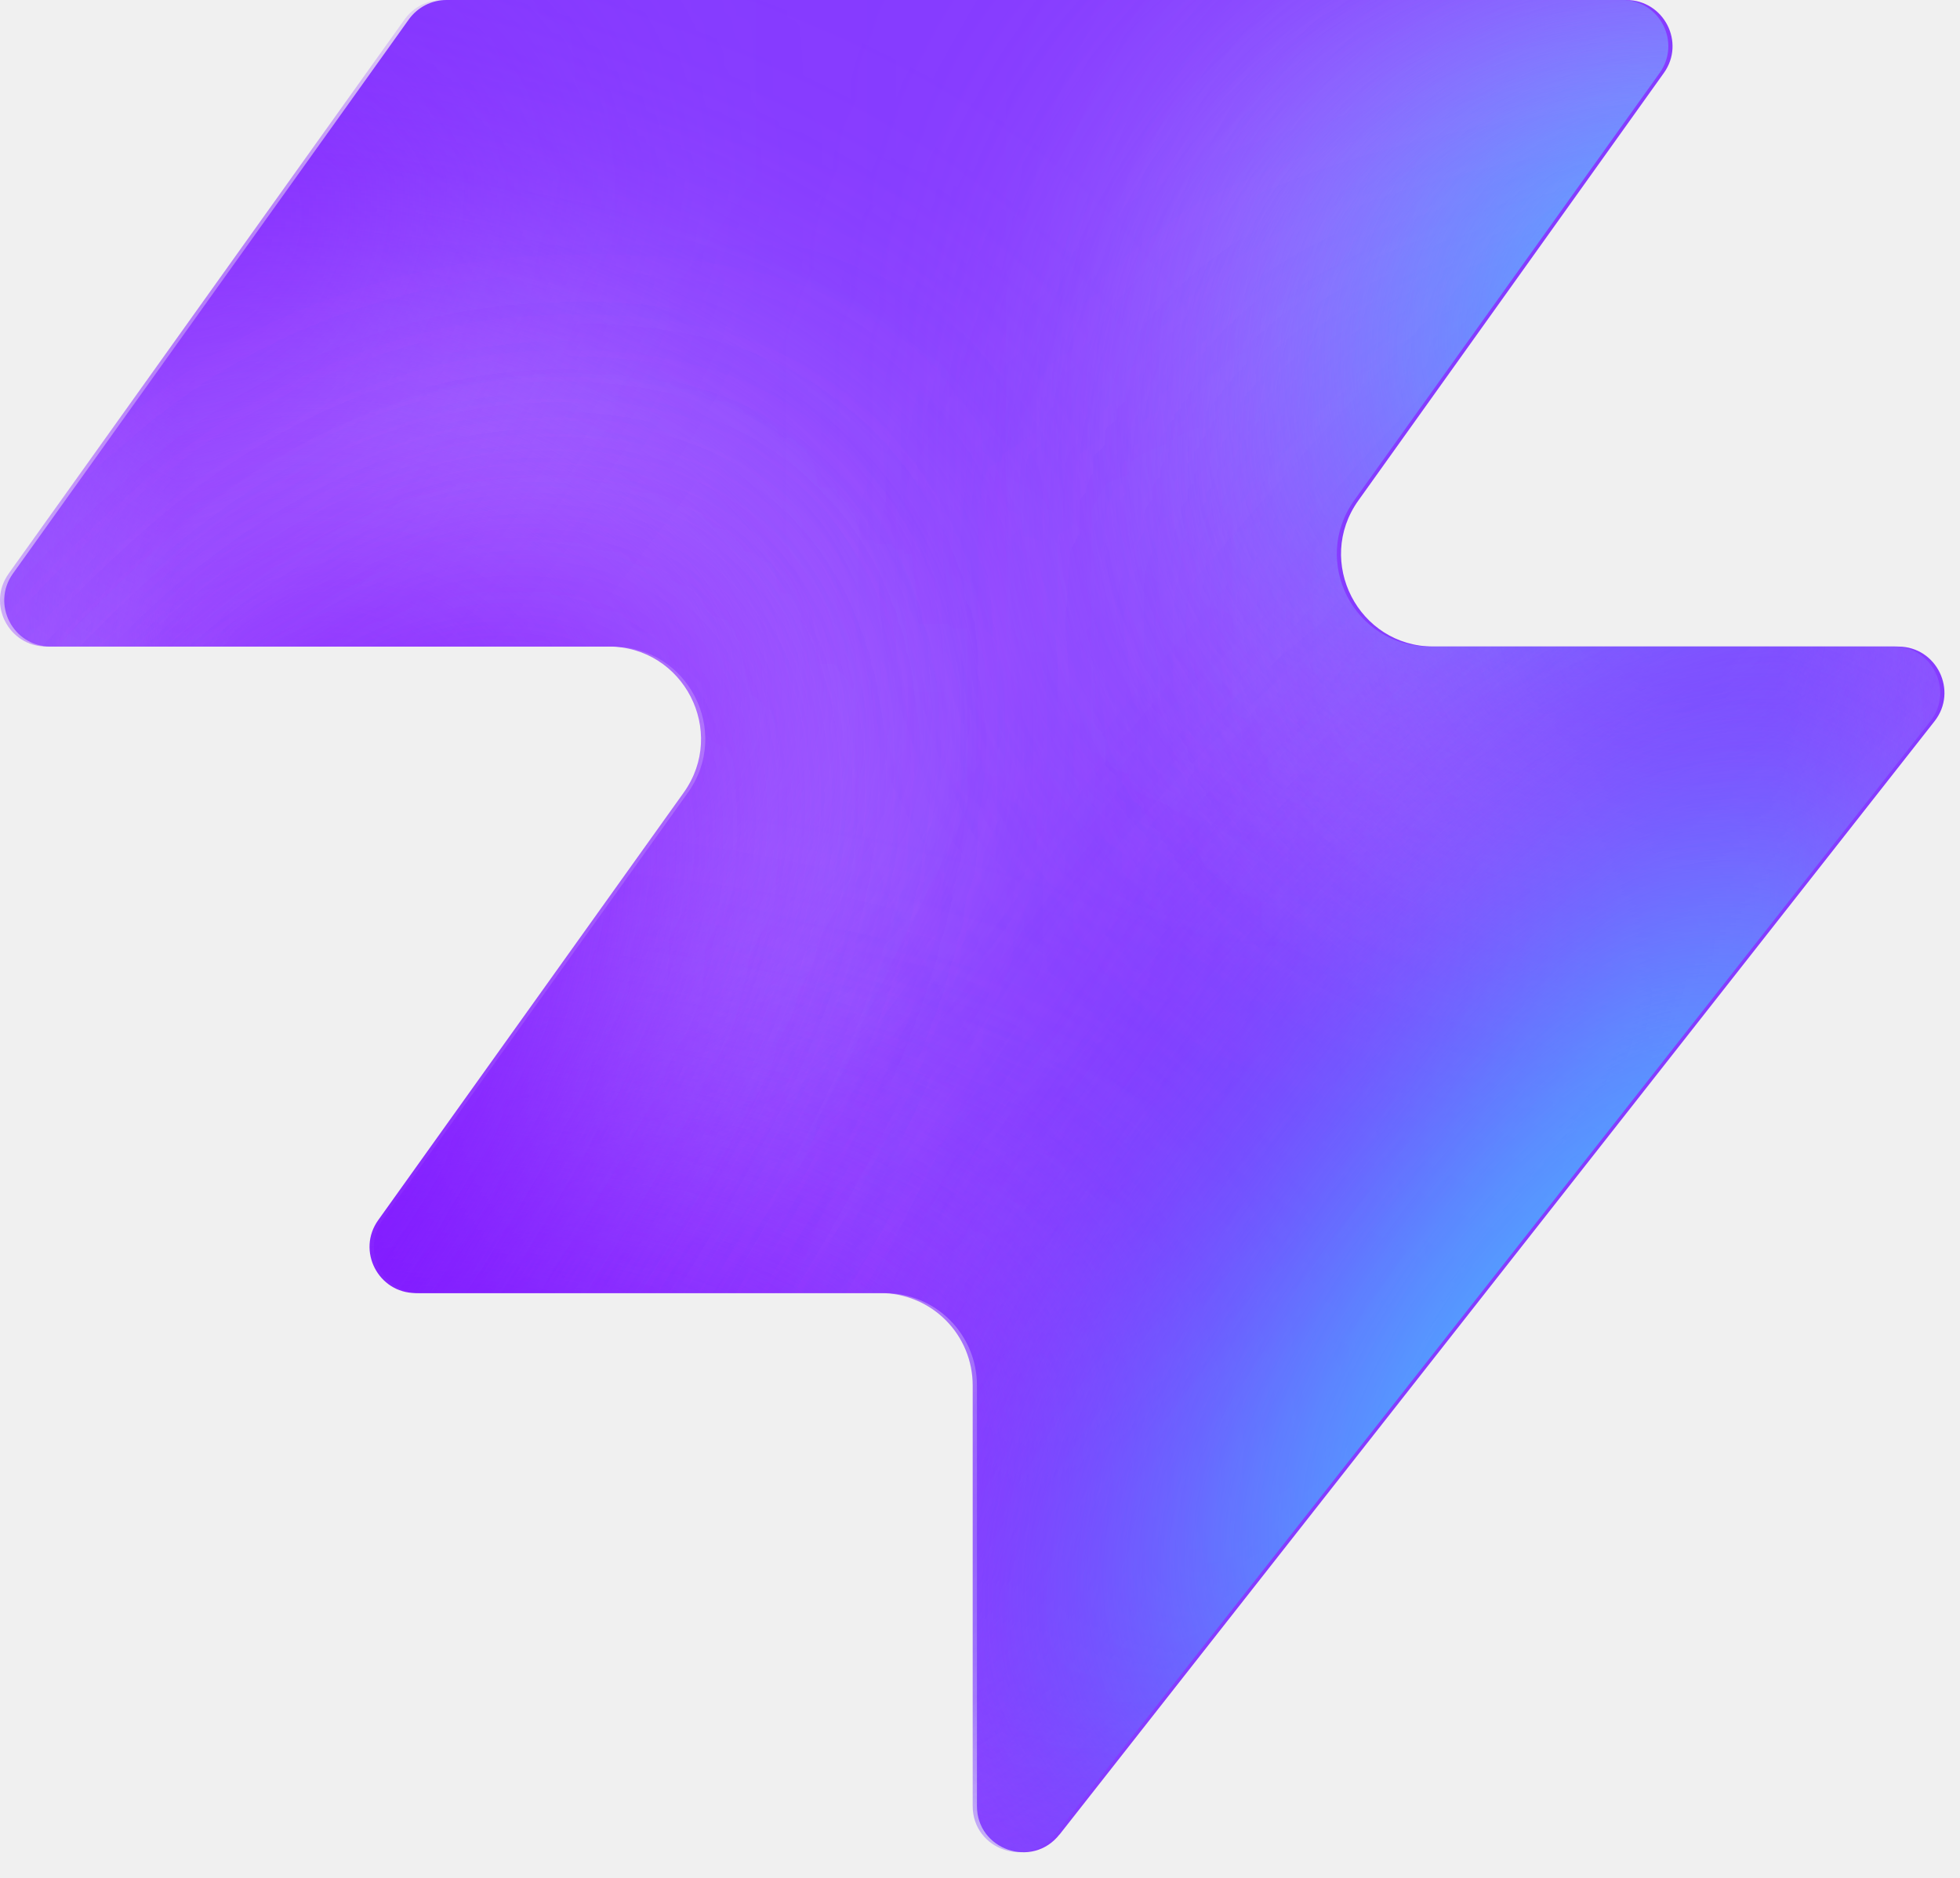
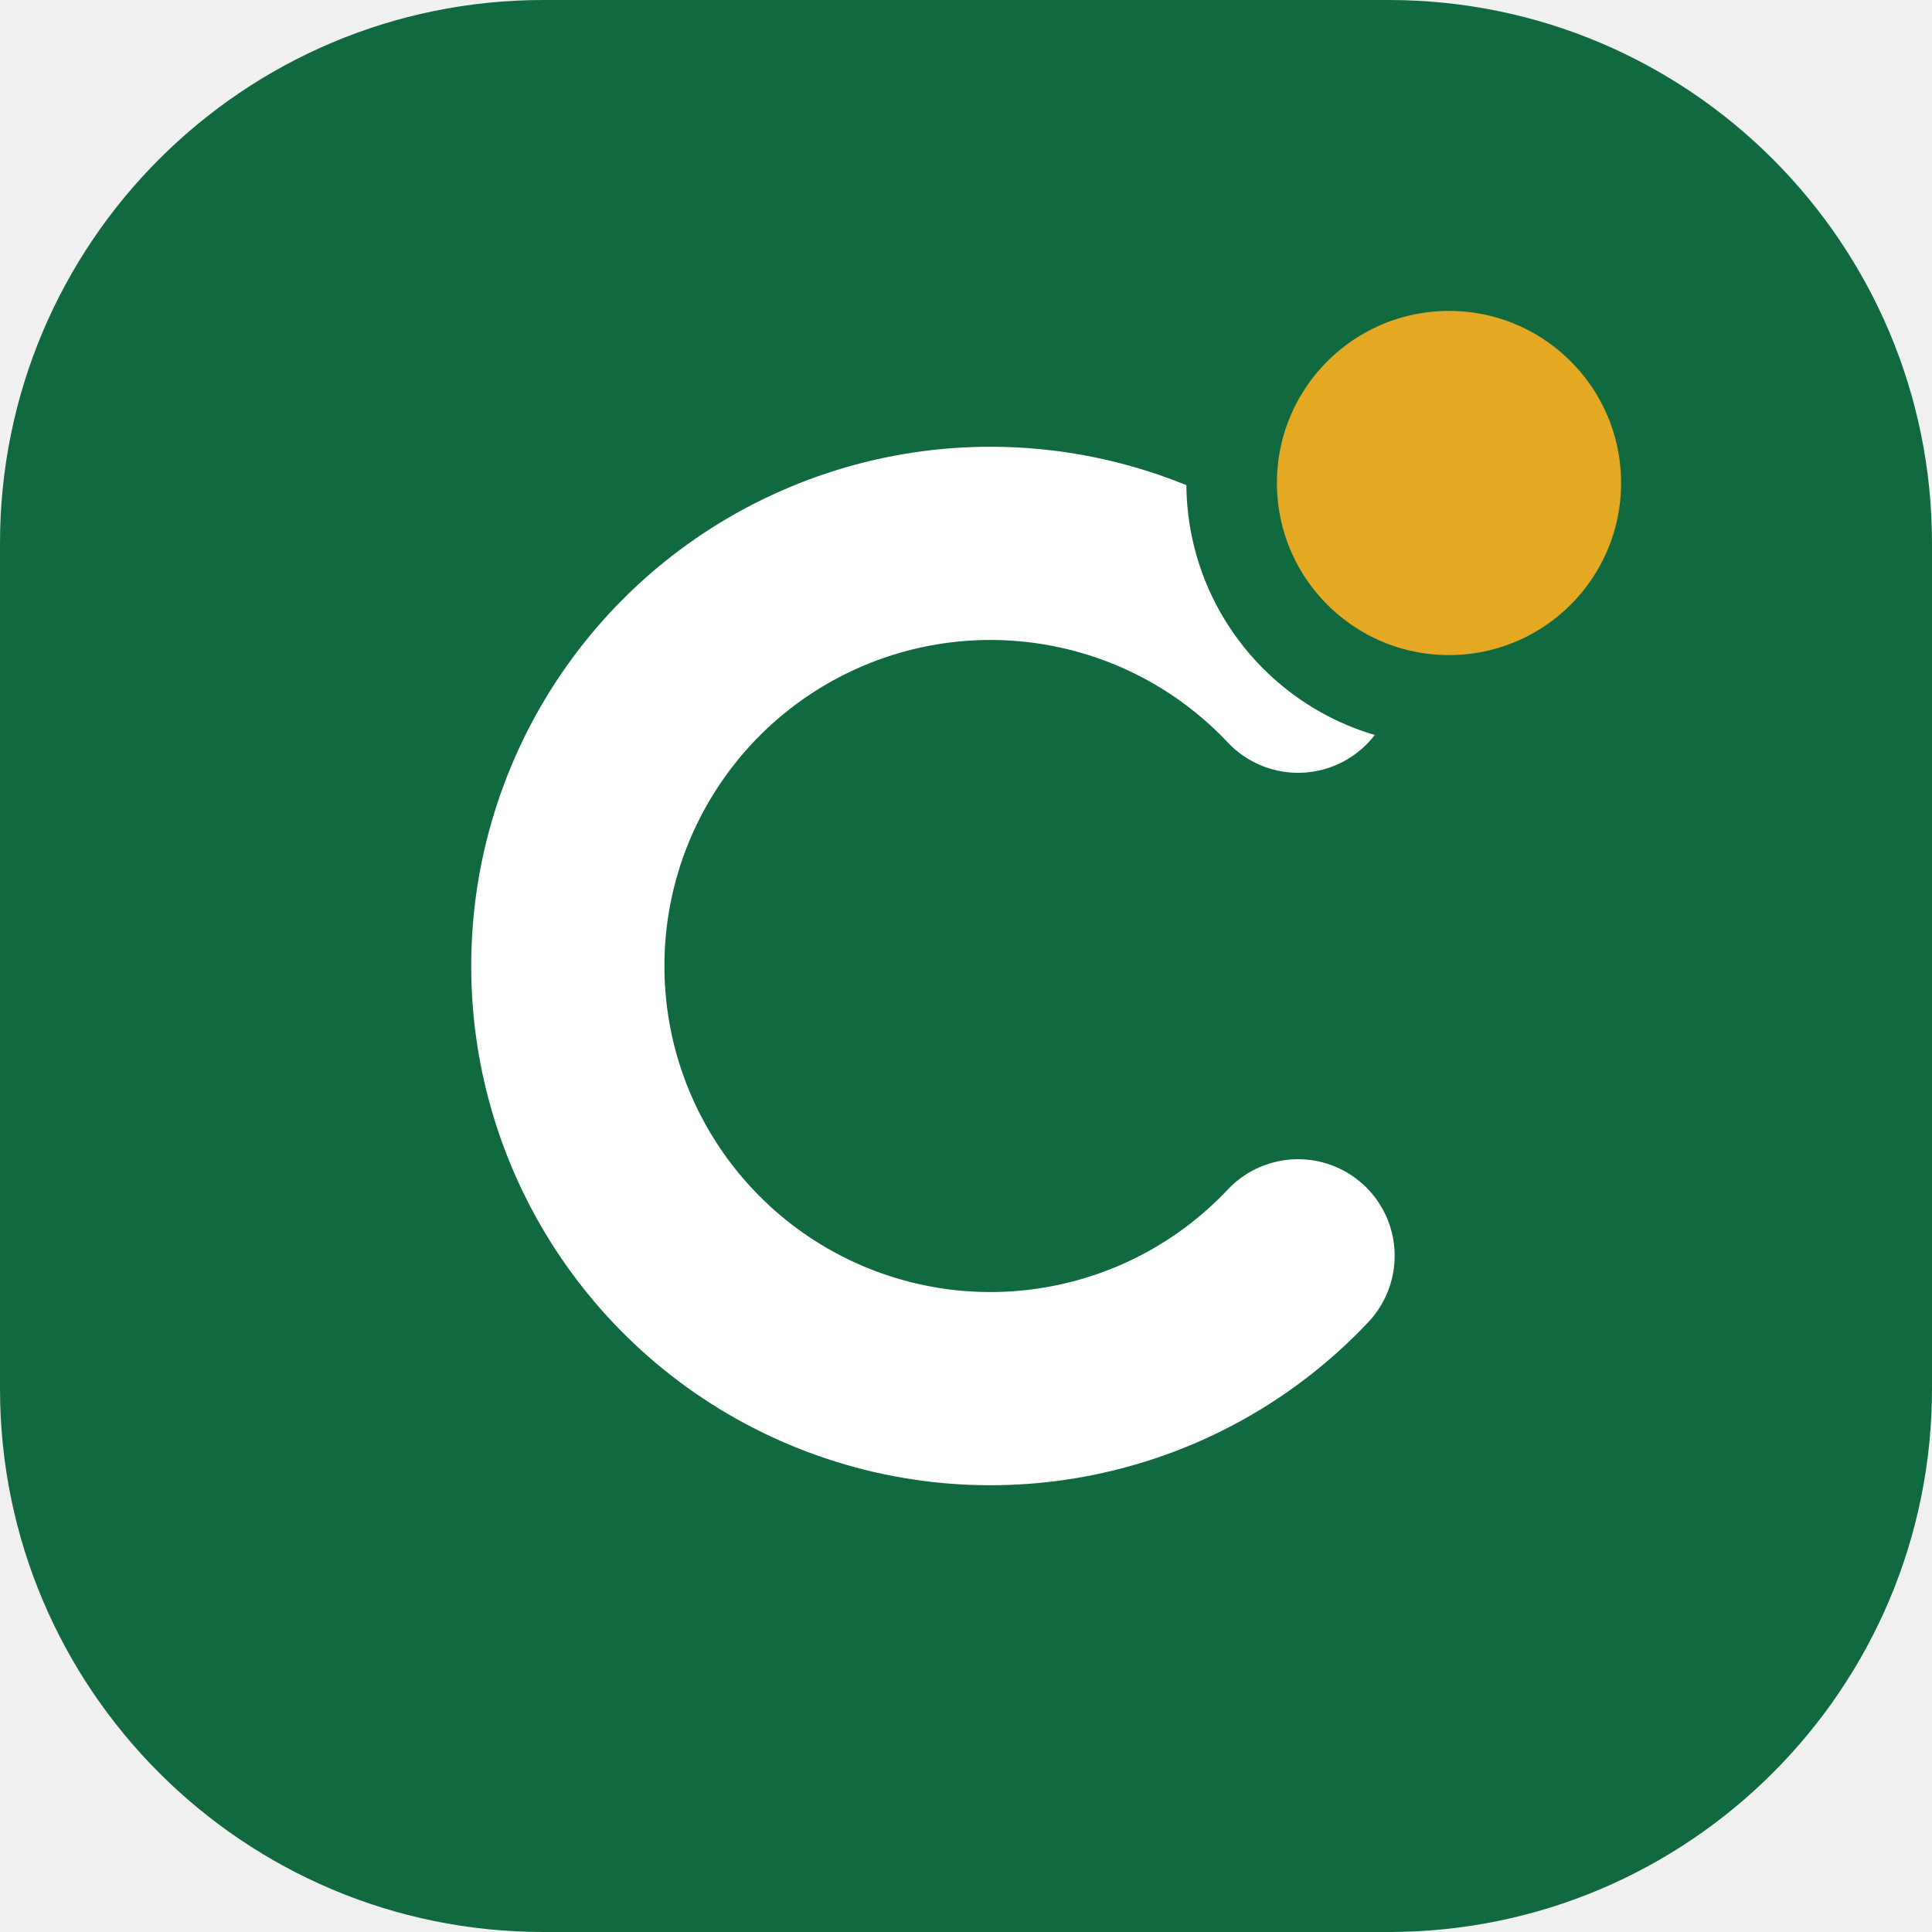
- <svg xmlns="http://www.w3.org/2000/svg" width="48" height="46" fill="none" viewBox="0 0 48 46">
-   <path fill="#863bff" d="M25.946 44.938c-.664.845-2.021.375-2.021-.698V33.937a2.26 2.26 0 0 0-2.262-2.262H10.287c-.92 0-1.456-1.04-.92-1.788l7.48-10.471c1.07-1.497 0-3.578-1.842-3.578H1.237c-.92 0-1.456-1.04-.92-1.788L10.013.474c.214-.297.556-.474.92-.474h28.894c.92 0 1.456 1.04.92 1.788l-7.48 10.471c-1.07 1.498 0 3.579 1.842 3.579h11.377c.943 0 1.473 1.088.89 1.83L25.947 44.94z" style="fill:#863bff;fill:color(display-p3 .525 .23 1);fill-opacity:1" />
-   <mask id="a" width="48" height="46" x="0" y="0" maskUnits="userSpaceOnUse" style="mask-type:alpha">
-     <path fill="#000" d="M25.842 44.938c-.664.844-2.021.375-2.021-.698V33.937a2.26 2.26 0 0 0-2.262-2.262H10.183c-.92 0-1.456-1.04-.92-1.788l7.48-10.471c1.07-1.498 0-3.579-1.842-3.579H1.133c-.92 0-1.456-1.04-.92-1.787L9.91.473c.214-.297.556-.474.92-.474h28.894c.92 0 1.456 1.04.92 1.788l-7.48 10.471c-1.07 1.498 0 3.578 1.842 3.578h11.377c.943 0 1.473 1.088.89 1.832L25.843 44.94z" style="fill:#000;fill-opacity:1" />
-   </mask>
-   <g mask="url(#a)">
-     <g filter="url(#b)">
-       <ellipse cx="5.508" cy="14.704" fill="#ede6ff" rx="5.508" ry="14.704" style="fill:#ede6ff;fill:color(display-p3 .927 .903 1);fill-opacity:1" transform="matrix(.00324 1 1 -.00324 -4.47 31.516)" />
-     </g>
-     <g filter="url(#c)">
-       <ellipse cx="10.399" cy="29.851" fill="#ede6ff" rx="10.399" ry="29.851" style="fill:#ede6ff;fill:color(display-p3 .927 .903 1);fill-opacity:1" transform="matrix(.00324 1 1 -.00324 -39.328 7.883)" />
-     </g>
-     <g filter="url(#d)">
-       <ellipse cx="5.508" cy="30.487" fill="#7e14ff" rx="5.508" ry="30.487" style="fill:#7e14ff;fill:color(display-p3 .492 .077 1);fill-opacity:1" transform="rotate(89.814 -25.913 -14.639)scale(1 -1)" />
-     </g>
-     <g filter="url(#e)">
-       <ellipse cx="5.508" cy="30.599" fill="#7e14ff" rx="5.508" ry="30.599" style="fill:#7e14ff;fill:color(display-p3 .492 .077 1);fill-opacity:1" transform="rotate(89.814 -32.644 -3.334)scale(1 -1)" />
-     </g>
-     <g filter="url(#f)">
-       <ellipse cx="5.508" cy="30.599" fill="#7e14ff" rx="5.508" ry="30.599" style="fill:#7e14ff;fill:color(display-p3 .492 .077 1);fill-opacity:1" transform="matrix(.00324 1 1 -.00324 -34.34 30.47)" />
-     </g>
-     <g filter="url(#g)">
-       <ellipse cx="14.072" cy="22.078" fill="#ede6ff" rx="14.072" ry="22.078" style="fill:#ede6ff;fill:color(display-p3 .927 .903 1);fill-opacity:1" transform="rotate(93.35 24.506 48.493)scale(-1 1)" />
-     </g>
-     <g filter="url(#h)">
-       <ellipse cx="3.47" cy="21.501" fill="#7e14ff" rx="3.47" ry="21.501" style="fill:#7e14ff;fill:color(display-p3 .492 .077 1);fill-opacity:1" transform="rotate(89.009 28.708 47.59)scale(-1 1)" />
-     </g>
-     <g filter="url(#i)">
-       <ellipse cx="3.47" cy="21.501" fill="#7e14ff" rx="3.47" ry="21.501" style="fill:#7e14ff;fill:color(display-p3 .492 .077 1);fill-opacity:1" transform="rotate(89.009 28.708 47.59)scale(-1 1)" />
-     </g>
-     <g filter="url(#j)">
-       <ellipse cx=".387" cy="8.972" fill="#7e14ff" rx="4.407" ry="29.108" style="fill:#7e14ff;fill:color(display-p3 .492 .077 1);fill-opacity:1" transform="rotate(39.51 .387 8.972)" />
-     </g>
-     <g filter="url(#k)">
-       <ellipse cx="47.523" cy="-6.092" fill="#7e14ff" rx="4.407" ry="29.108" style="fill:#7e14ff;fill:color(display-p3 .492 .077 1);fill-opacity:1" transform="rotate(37.892 47.523 -6.092)" />
-     </g>
-     <g filter="url(#l)">
-       <ellipse cx="41.412" cy="6.333" fill="#47bfff" rx="5.971" ry="9.665" style="fill:#47bfff;fill:color(display-p3 .28 .748 1);fill-opacity:1" transform="rotate(37.892 41.412 6.333)" />
-     </g>
-     <g filter="url(#m)">
-       <ellipse cx="-1.879" cy="38.332" fill="#7e14ff" rx="4.407" ry="29.108" style="fill:#7e14ff;fill:color(display-p3 .492 .077 1);fill-opacity:1" transform="rotate(37.892 -1.88 38.332)" />
-     </g>
-     <g filter="url(#n)">
-       <ellipse cx="-1.879" cy="38.332" fill="#7e14ff" rx="4.407" ry="29.108" style="fill:#7e14ff;fill:color(display-p3 .492 .077 1);fill-opacity:1" transform="rotate(37.892 -1.88 38.332)" />
-     </g>
-     <g filter="url(#o)">
-       <ellipse cx="35.651" cy="29.907" fill="#7e14ff" rx="4.407" ry="29.108" style="fill:#7e14ff;fill:color(display-p3 .492 .077 1);fill-opacity:1" transform="rotate(37.892 35.651 29.907)" />
-     </g>
-     <g filter="url(#p)">
-       <ellipse cx="38.418" cy="32.4" fill="#47bfff" rx="5.971" ry="15.297" style="fill:#47bfff;fill:color(display-p3 .28 .748 1);fill-opacity:1" transform="rotate(37.892 38.418 32.4)" />
-     </g>
-   </g>
-   <defs>
-     <filter id="b" width="60.045" height="41.654" x="-19.77" y="16.149" color-interpolation-filters="sRGB" filterUnits="userSpaceOnUse">
-       <feFlood flood-opacity="0" result="BackgroundImageFix" />
-       <feBlend in="SourceGraphic" in2="BackgroundImageFix" result="shape" />
-       <feGaussianBlur result="effect1_foregroundBlur_2002_17158" stdDeviation="7.659" />
-     </filter>
-     <filter id="c" width="90.34" height="51.437" x="-54.613" y="-7.533" color-interpolation-filters="sRGB" filterUnits="userSpaceOnUse">
-       <feFlood flood-opacity="0" result="BackgroundImageFix" />
-       <feBlend in="SourceGraphic" in2="BackgroundImageFix" result="shape" />
-       <feGaussianBlur result="effect1_foregroundBlur_2002_17158" stdDeviation="7.659" />
-     </filter>
-     <filter id="d" width="79.355" height="29.4" x="-49.64" y="2.03" color-interpolation-filters="sRGB" filterUnits="userSpaceOnUse">
-       <feFlood flood-opacity="0" result="BackgroundImageFix" />
-       <feBlend in="SourceGraphic" in2="BackgroundImageFix" result="shape" />
-       <feGaussianBlur result="effect1_foregroundBlur_2002_17158" stdDeviation="4.596" />
-     </filter>
-     <filter id="e" width="79.579" height="29.4" x="-45.045" y="20.029" color-interpolation-filters="sRGB" filterUnits="userSpaceOnUse">
-       <feFlood flood-opacity="0" result="BackgroundImageFix" />
-       <feBlend in="SourceGraphic" in2="BackgroundImageFix" result="shape" />
-       <feGaussianBlur result="effect1_foregroundBlur_2002_17158" stdDeviation="4.596" />
-     </filter>
-     <filter id="f" width="79.579" height="29.4" x="-43.513" y="21.178" color-interpolation-filters="sRGB" filterUnits="userSpaceOnUse">
-       <feFlood flood-opacity="0" result="BackgroundImageFix" />
-       <feBlend in="SourceGraphic" in2="BackgroundImageFix" result="shape" />
-       <feGaussianBlur result="effect1_foregroundBlur_2002_17158" stdDeviation="4.596" />
-     </filter>
-     <filter id="g" width="74.749" height="58.852" x="15.756" y="-17.901" color-interpolation-filters="sRGB" filterUnits="userSpaceOnUse">
-       <feFlood flood-opacity="0" result="BackgroundImageFix" />
-       <feBlend in="SourceGraphic" in2="BackgroundImageFix" result="shape" />
-       <feGaussianBlur result="effect1_foregroundBlur_2002_17158" stdDeviation="7.659" />
-     </filter>
-     <filter id="h" width="61.377" height="25.362" x="23.548" y="2.284" color-interpolation-filters="sRGB" filterUnits="userSpaceOnUse">
-       <feFlood flood-opacity="0" result="BackgroundImageFix" />
-       <feBlend in="SourceGraphic" in2="BackgroundImageFix" result="shape" />
-       <feGaussianBlur result="effect1_foregroundBlur_2002_17158" stdDeviation="4.596" />
-     </filter>
-     <filter id="i" width="61.377" height="25.362" x="23.548" y="2.284" color-interpolation-filters="sRGB" filterUnits="userSpaceOnUse">
-       <feFlood flood-opacity="0" result="BackgroundImageFix" />
-       <feBlend in="SourceGraphic" in2="BackgroundImageFix" result="shape" />
-       <feGaussianBlur result="effect1_foregroundBlur_2002_17158" stdDeviation="4.596" />
-     </filter>
-     <filter id="j" width="56.045" height="63.649" x="-27.636" y="-22.853" color-interpolation-filters="sRGB" filterUnits="userSpaceOnUse">
-       <feFlood flood-opacity="0" result="BackgroundImageFix" />
-       <feBlend in="SourceGraphic" in2="BackgroundImageFix" result="shape" />
-       <feGaussianBlur result="effect1_foregroundBlur_2002_17158" stdDeviation="4.596" />
-     </filter>
-     <filter id="k" width="54.814" height="64.646" x="20.116" y="-38.415" color-interpolation-filters="sRGB" filterUnits="userSpaceOnUse">
-       <feFlood flood-opacity="0" result="BackgroundImageFix" />
-       <feBlend in="SourceGraphic" in2="BackgroundImageFix" result="shape" />
-       <feGaussianBlur result="effect1_foregroundBlur_2002_17158" stdDeviation="4.596" />
-     </filter>
-     <filter id="l" width="33.541" height="35.313" x="24.641" y="-11.323" color-interpolation-filters="sRGB" filterUnits="userSpaceOnUse">
-       <feFlood flood-opacity="0" result="BackgroundImageFix" />
-       <feBlend in="SourceGraphic" in2="BackgroundImageFix" result="shape" />
-       <feGaussianBlur result="effect1_foregroundBlur_2002_17158" stdDeviation="4.596" />
-     </filter>
-     <filter id="m" width="54.814" height="64.646" x="-29.286" y="6.009" color-interpolation-filters="sRGB" filterUnits="userSpaceOnUse">
-       <feFlood flood-opacity="0" result="BackgroundImageFix" />
-       <feBlend in="SourceGraphic" in2="BackgroundImageFix" result="shape" />
-       <feGaussianBlur result="effect1_foregroundBlur_2002_17158" stdDeviation="4.596" />
-     </filter>
-     <filter id="n" width="54.814" height="64.646" x="-29.286" y="6.009" color-interpolation-filters="sRGB" filterUnits="userSpaceOnUse">
-       <feFlood flood-opacity="0" result="BackgroundImageFix" />
-       <feBlend in="SourceGraphic" in2="BackgroundImageFix" result="shape" />
-       <feGaussianBlur result="effect1_foregroundBlur_2002_17158" stdDeviation="4.596" />
-     </filter>
-     <filter id="o" width="54.814" height="64.646" x="8.244" y="-2.416" color-interpolation-filters="sRGB" filterUnits="userSpaceOnUse">
-       <feFlood flood-opacity="0" result="BackgroundImageFix" />
-       <feBlend in="SourceGraphic" in2="BackgroundImageFix" result="shape" />
-       <feGaussianBlur result="effect1_foregroundBlur_2002_17158" stdDeviation="4.596" />
-     </filter>
-     <filter id="p" width="39.409" height="43.623" x="18.713" y="10.588" color-interpolation-filters="sRGB" filterUnits="userSpaceOnUse">
-       <feFlood flood-opacity="0" result="BackgroundImageFix" />
-       <feBlend in="SourceGraphic" in2="BackgroundImageFix" result="shape" />
-       <feGaussianBlur result="effect1_foregroundBlur_2002_17158" stdDeviation="4.596" />
-     </filter>
-   </defs>
+ <svg xmlns="http://www.w3.org/2000/svg" viewBox="0 0 32 32">
+   <rect width="32" height="32" rx="9" fill="#116a3f" />
+   <path d="M21.5 11.2a7 7 0 1 0 0 9.6" fill="none" stroke="#fff" stroke-width="3.2" stroke-linecap="round" />
+   <circle cx="24" cy="8" r="3.6" fill="#e5a823" stroke="#116a3f" stroke-width="1.5" />
</svg>
